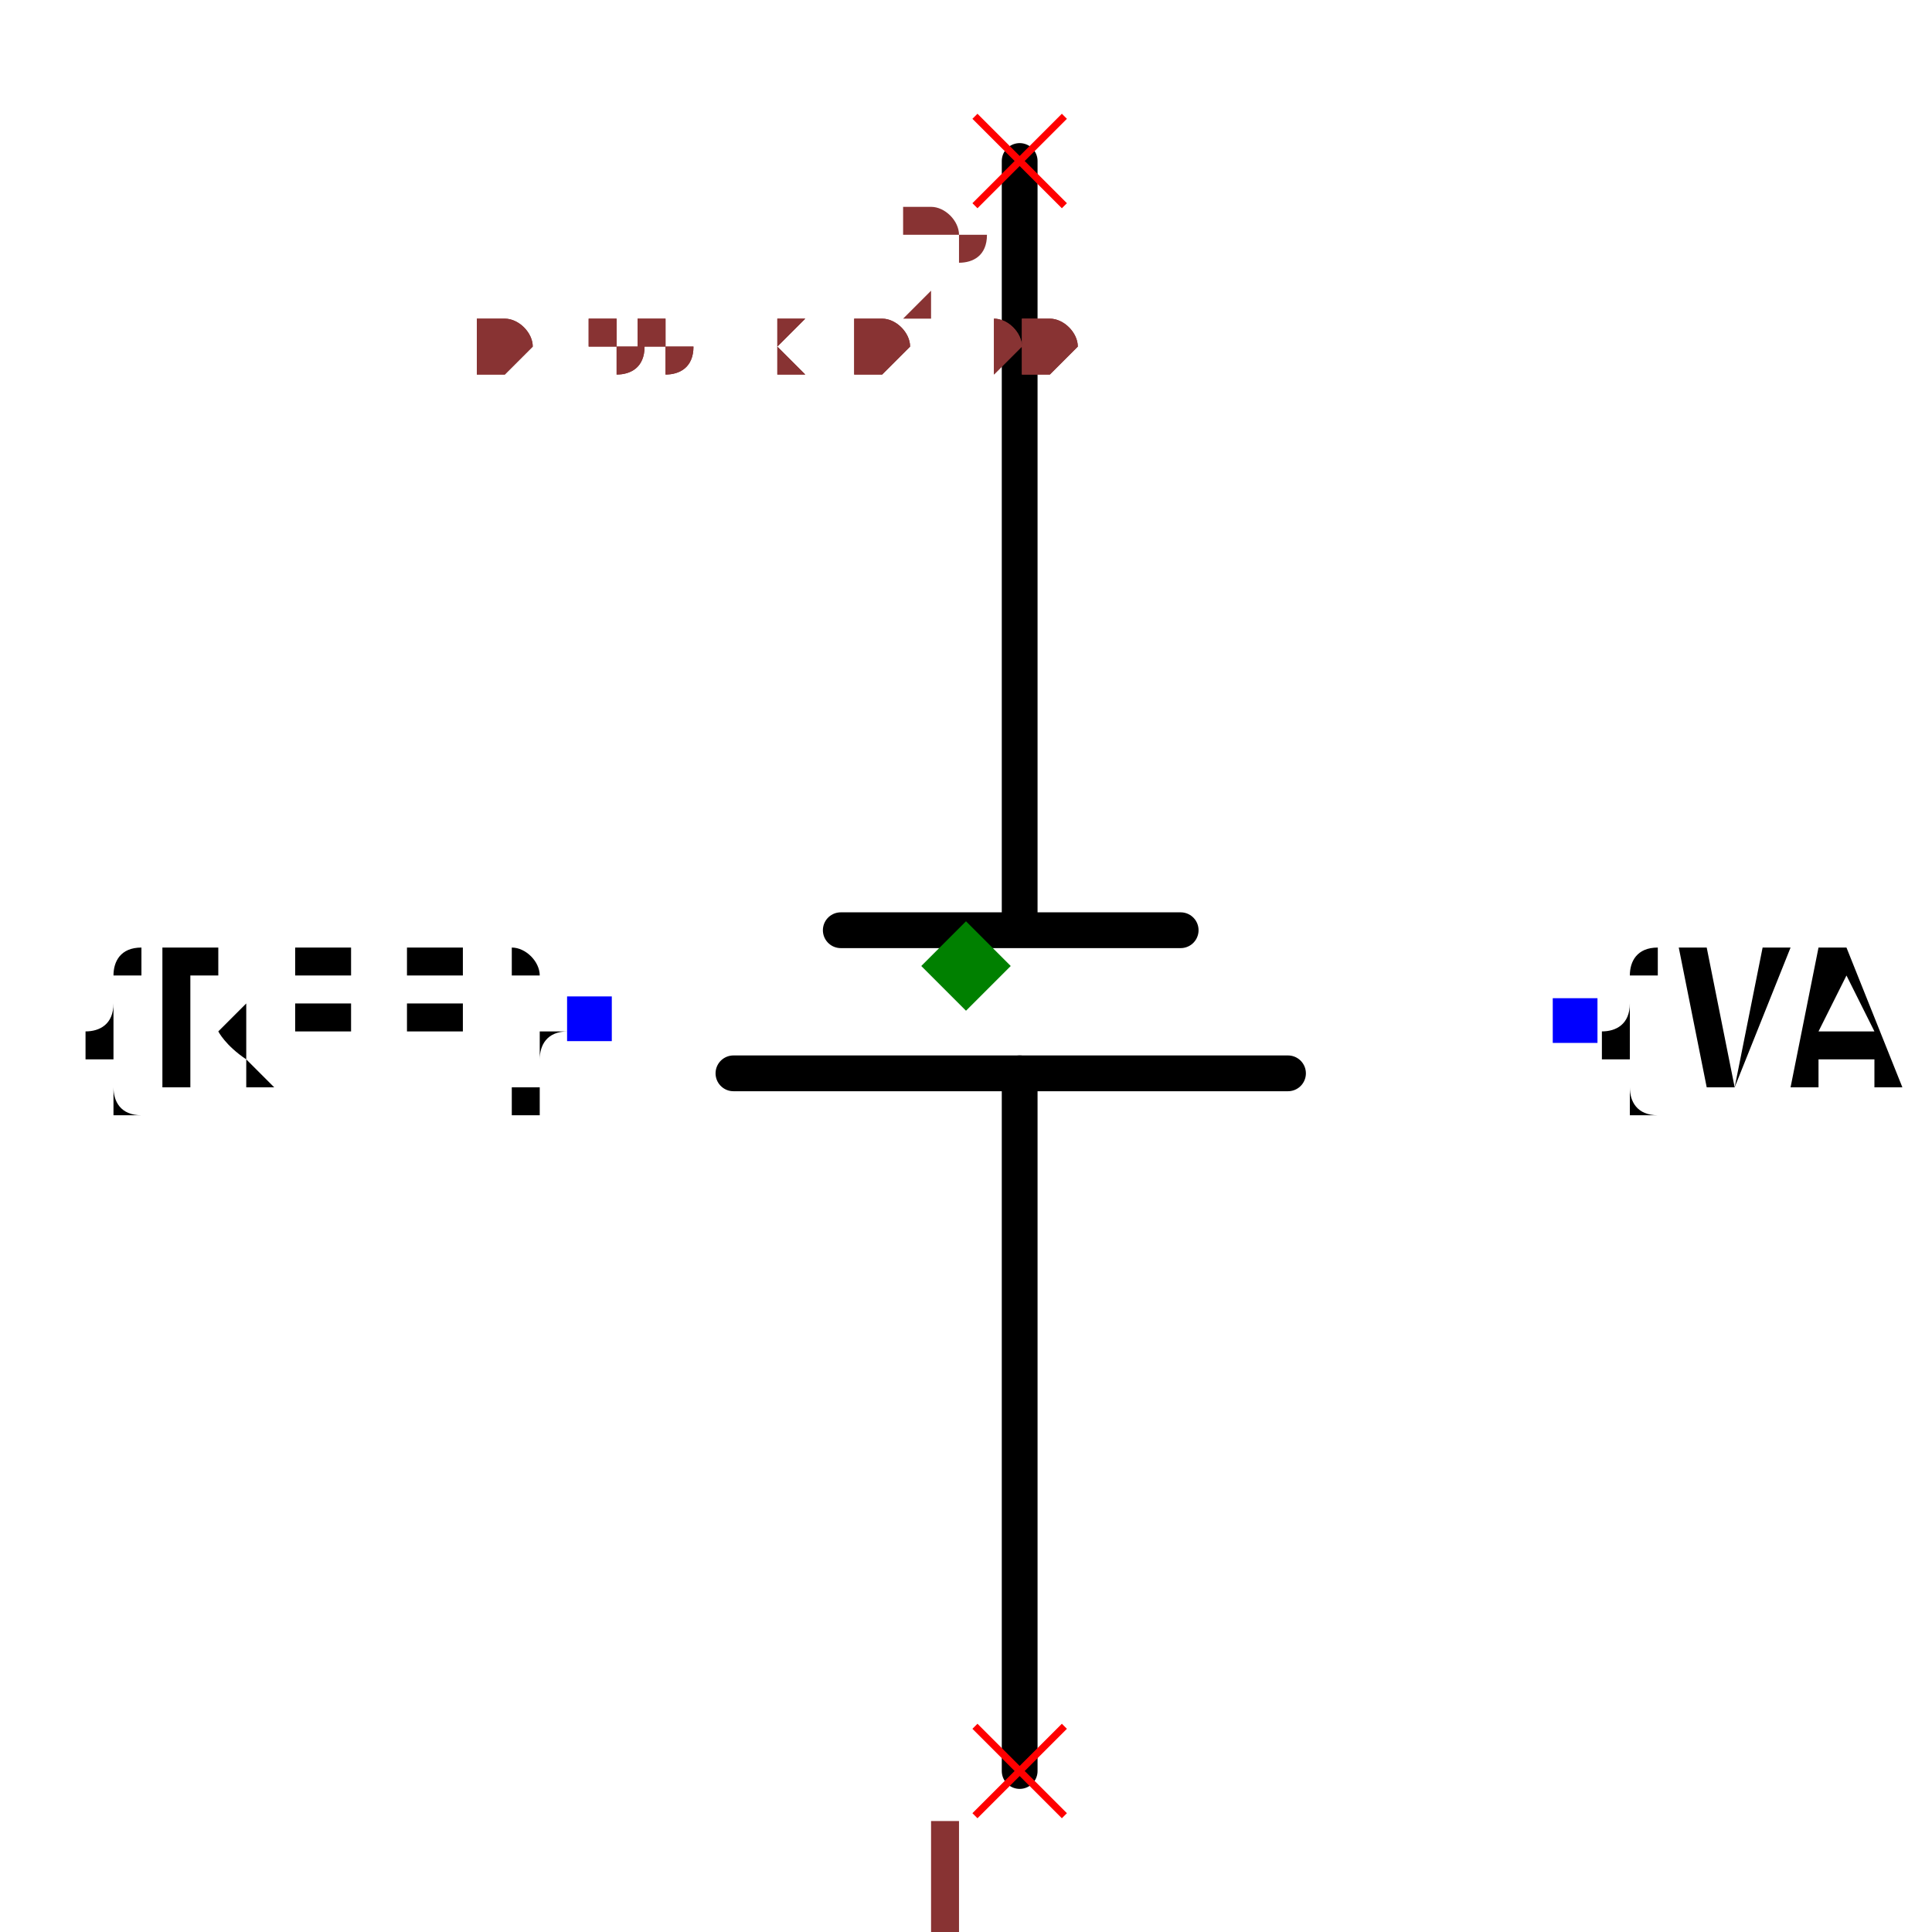
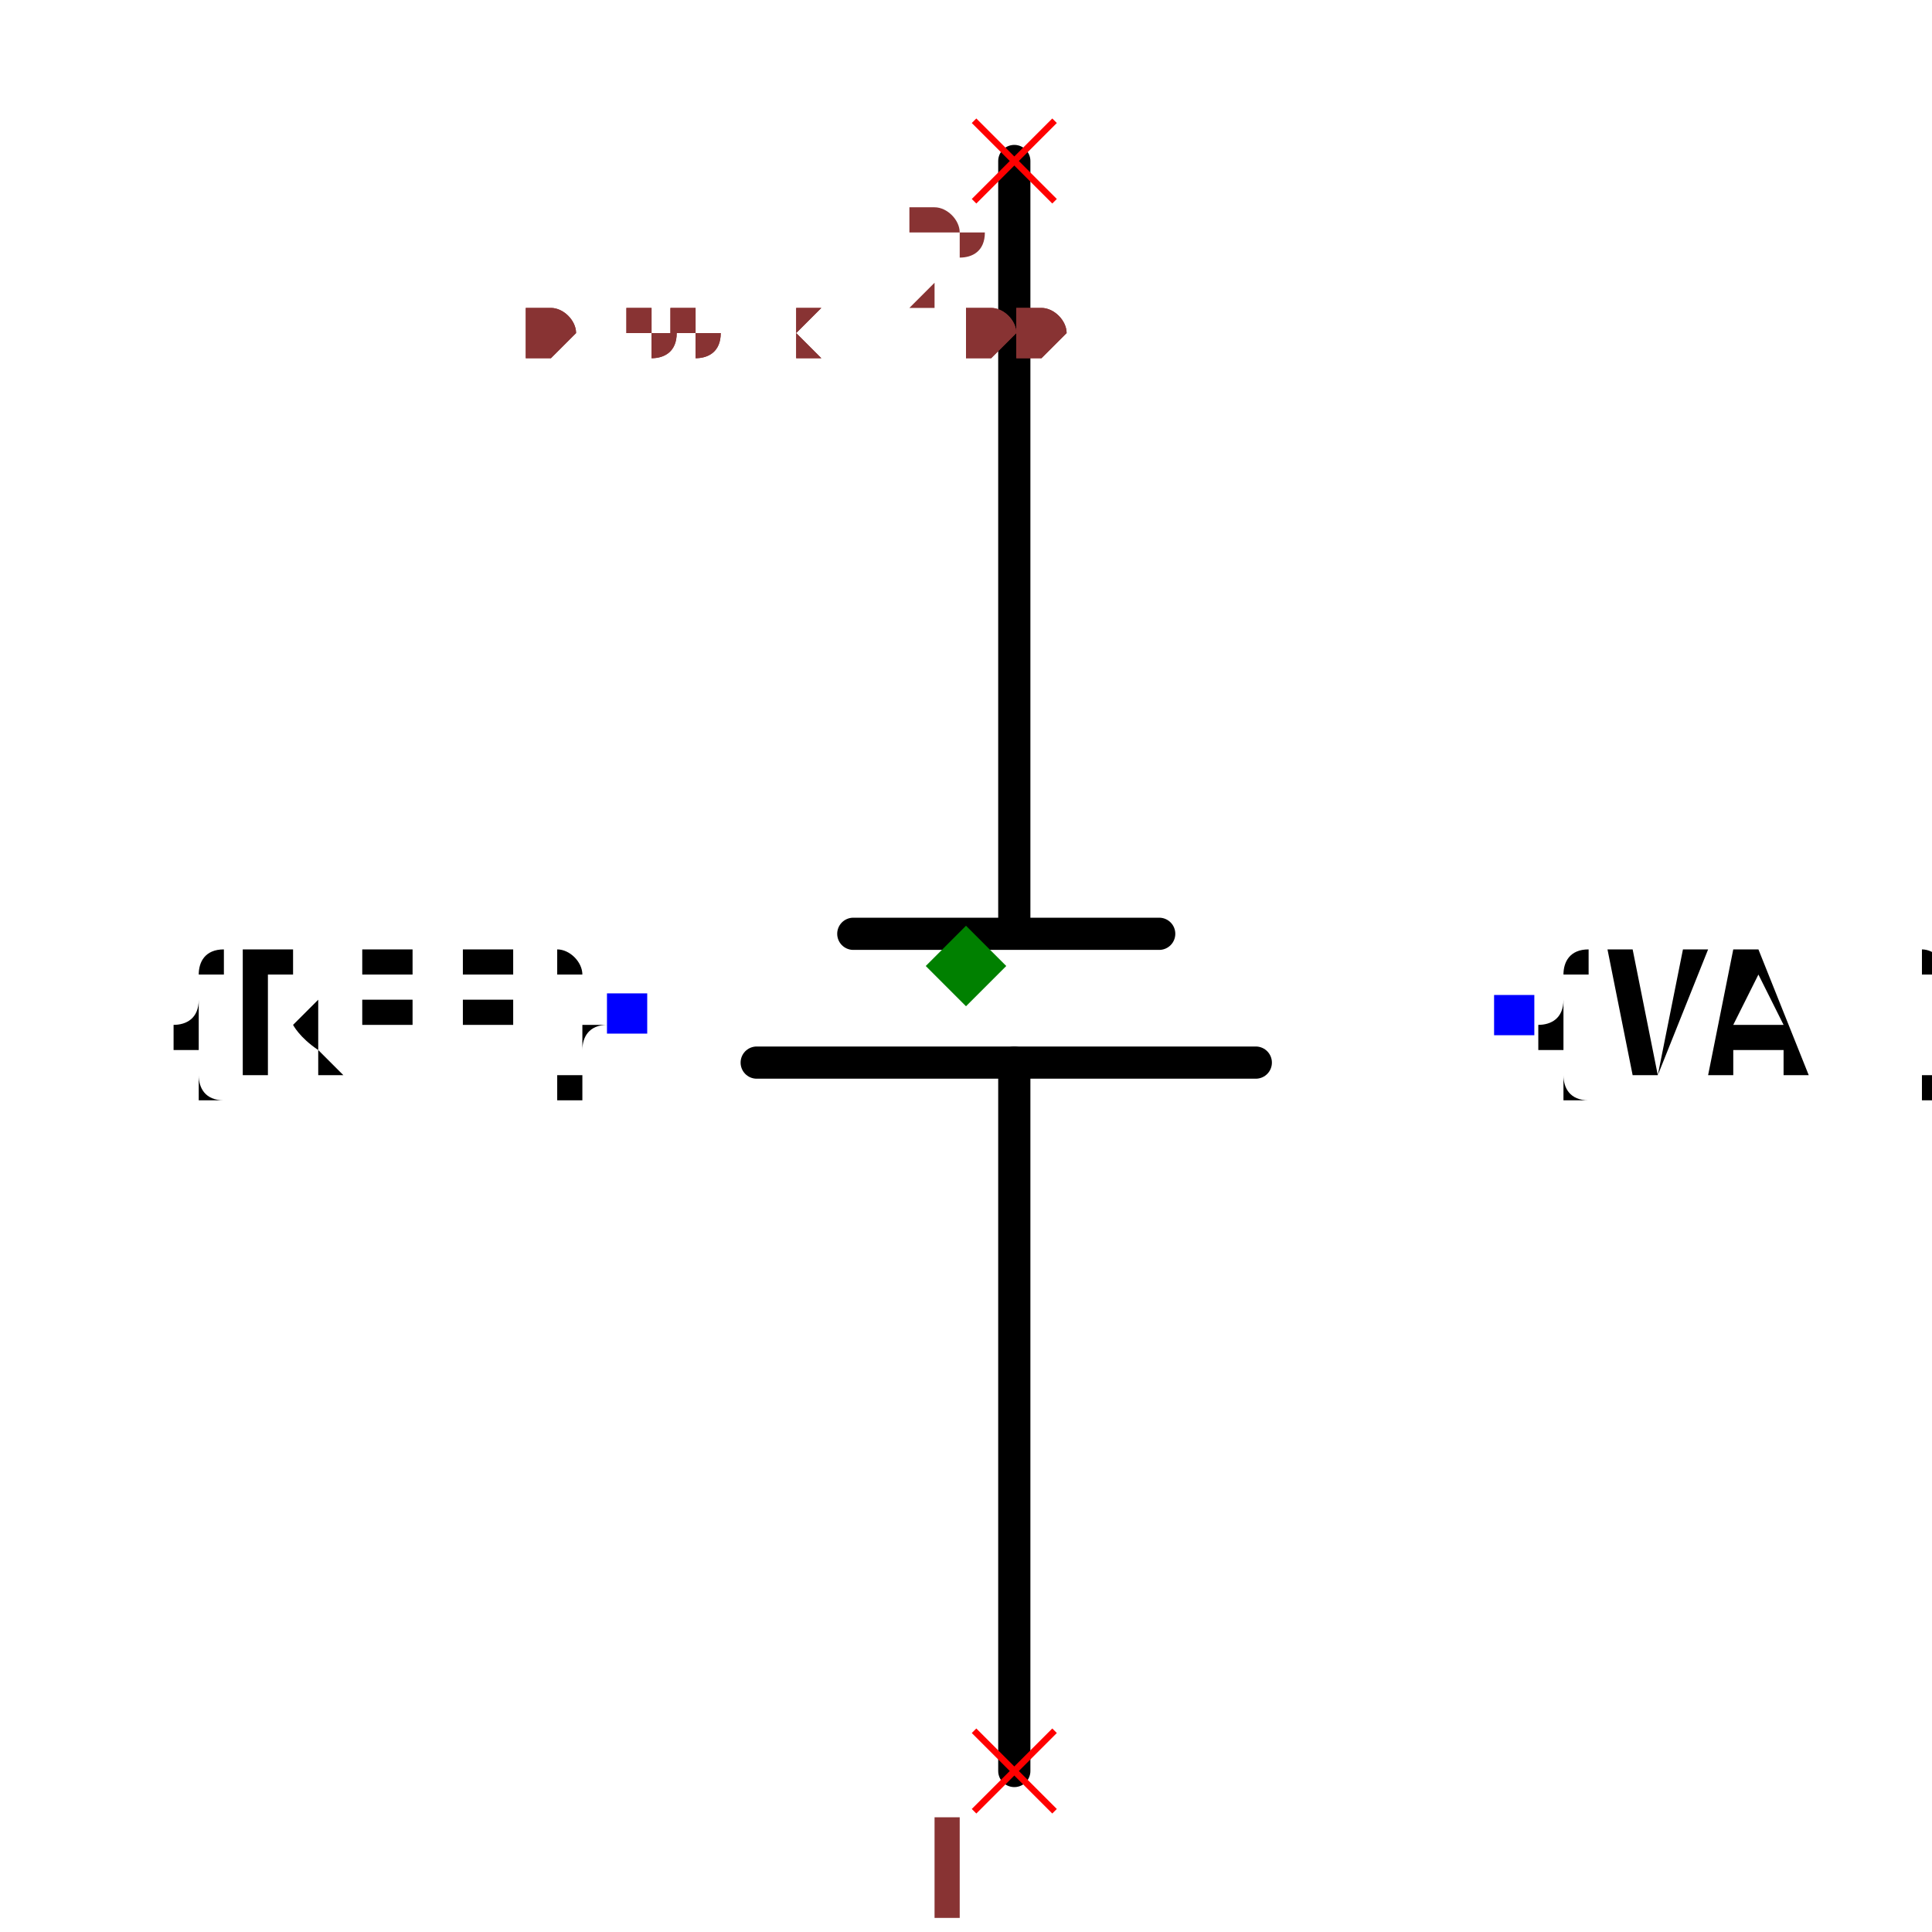
- <svg xmlns="http://www.w3.org/2000/svg" width="150" height="150" viewBox="-0.33 -0.6 0.66 1.08">
+ <svg xmlns="http://www.w3.org/2000/svg" width="150" height="150" viewBox="-0.33 -0.66 0.66 1.2">
  <path d="M-0.13,-6.938893903907228e-18 L0.18,1.3877787807814457e-17" fill="none" stroke="black" stroke-width="0.02" stroke-linecap="round" stroke-linejoin="round" />
  <path d="M-0.07,-0.08 L0.12,-0.08" fill="none" stroke="black" stroke-width="0.02" stroke-linecap="round" stroke-linejoin="round" />
-   <path d="M0.03,6.938893903907228e-18 L0.03,0.39" fill="none" stroke="black" stroke-width="0.02" stroke-linecap="round" stroke-linejoin="round" />
-   <path d="M0.03,-0.51 L0.03,-0.09" fill="none" stroke="black" stroke-width="0.02" stroke-linecap="round" stroke-linejoin="round" />
+   <path d="M0.03,6.938893903907228e-18 L0.03,0.44" fill="none" stroke="black" stroke-width="0.02" stroke-linecap="round" stroke-linejoin="round" />
+   <path d="M0.03,-0.56 L0.03,-0.09" fill="none" stroke="black" stroke-width="0.02" stroke-linecap="round" stroke-linejoin="round" />
  <text x="-0.21" y="-0.03" dx="0" dy="0.038" text-anchor="end" style="font: 0.1px monospace; fill: black">{REF}</text>
  <rect x="-0.223" y="-0.043" width="0.025" height="0.025" fill="blue" />
  <text x="0.34" y="-0.03" dx="0" dy="0.038" text-anchor="start" style="font: 0.1px monospace; fill: black">{VAL}</text>
  <rect x="0.328" y="-0.042" width="0.025" height="0.025" fill="blue" />
-   <line x1="0.005" y1="0.365" x2="0.055" y2="0.415" stroke="red" stroke-width="0.004" />
-   <line x1="0.005" y1="0.415" x2="0.055" y2="0.365" stroke="red" stroke-width="0.004" />
-   <text x="-0.01" y="0.48" text-anchor="middle" style="font: 0.08px monospace; fill: #833;">1</text>
-   <line x1="0.005" y1="-0.535" x2="0.055" y2="-0.485" stroke="red" stroke-width="0.004" />
-   <line x1="0.005" y1="-0.485" x2="0.055" y2="-0.535" stroke="red" stroke-width="0.004" />
-   <text x="-0.01" y="-0.42" text-anchor="middle" style="font: 0.08px monospace; fill: #833;">2</text>
+   <line x1="0.005" y1="0.415" x2="0.055" y2="0.465" stroke="red" stroke-width="0.004" />
+   <line x1="0.005" y1="0.465" x2="0.055" y2="0.415" stroke="red" stroke-width="0.004" />
+   <text x="-0.01" y="0.53" text-anchor="middle" style="font: 0.08px monospace; fill: #833;">1</text>
+   <line x1="0.005" y1="-0.585" x2="0.055" y2="-0.535" stroke="red" stroke-width="0.004" />
+   <line x1="0.005" y1="-0.535" x2="0.055" y2="-0.585" stroke="red" stroke-width="0.004" />
+   <text x="-0.01" y="-0.47" text-anchor="middle" style="font: 0.08px monospace; fill: #833;">2</text>
  <path d="M 0 -0.085 L 0.025 -0.06 L 0 -0.035 L -0.025 -0.06 Z" fill="green" />
-   <text x="-0.275" y="-0.39" style="font: 0.05px monospace; fill: #833;">0.55 x 0.90</text>
-   <text x="-0.275" y="-0.39" style="font: 0.05px monospace; fill: #833;">0.55 x 0.90</text>
+   <text x="-0.275" y="-0.44" style="font: 0.05px monospace; fill: #833;">0.55 x 1.00</text>
+   <text x="-0.275" y="-0.44" style="font: 0.05px monospace; fill: #833;">0.55 x 1.00</text>
</svg>
